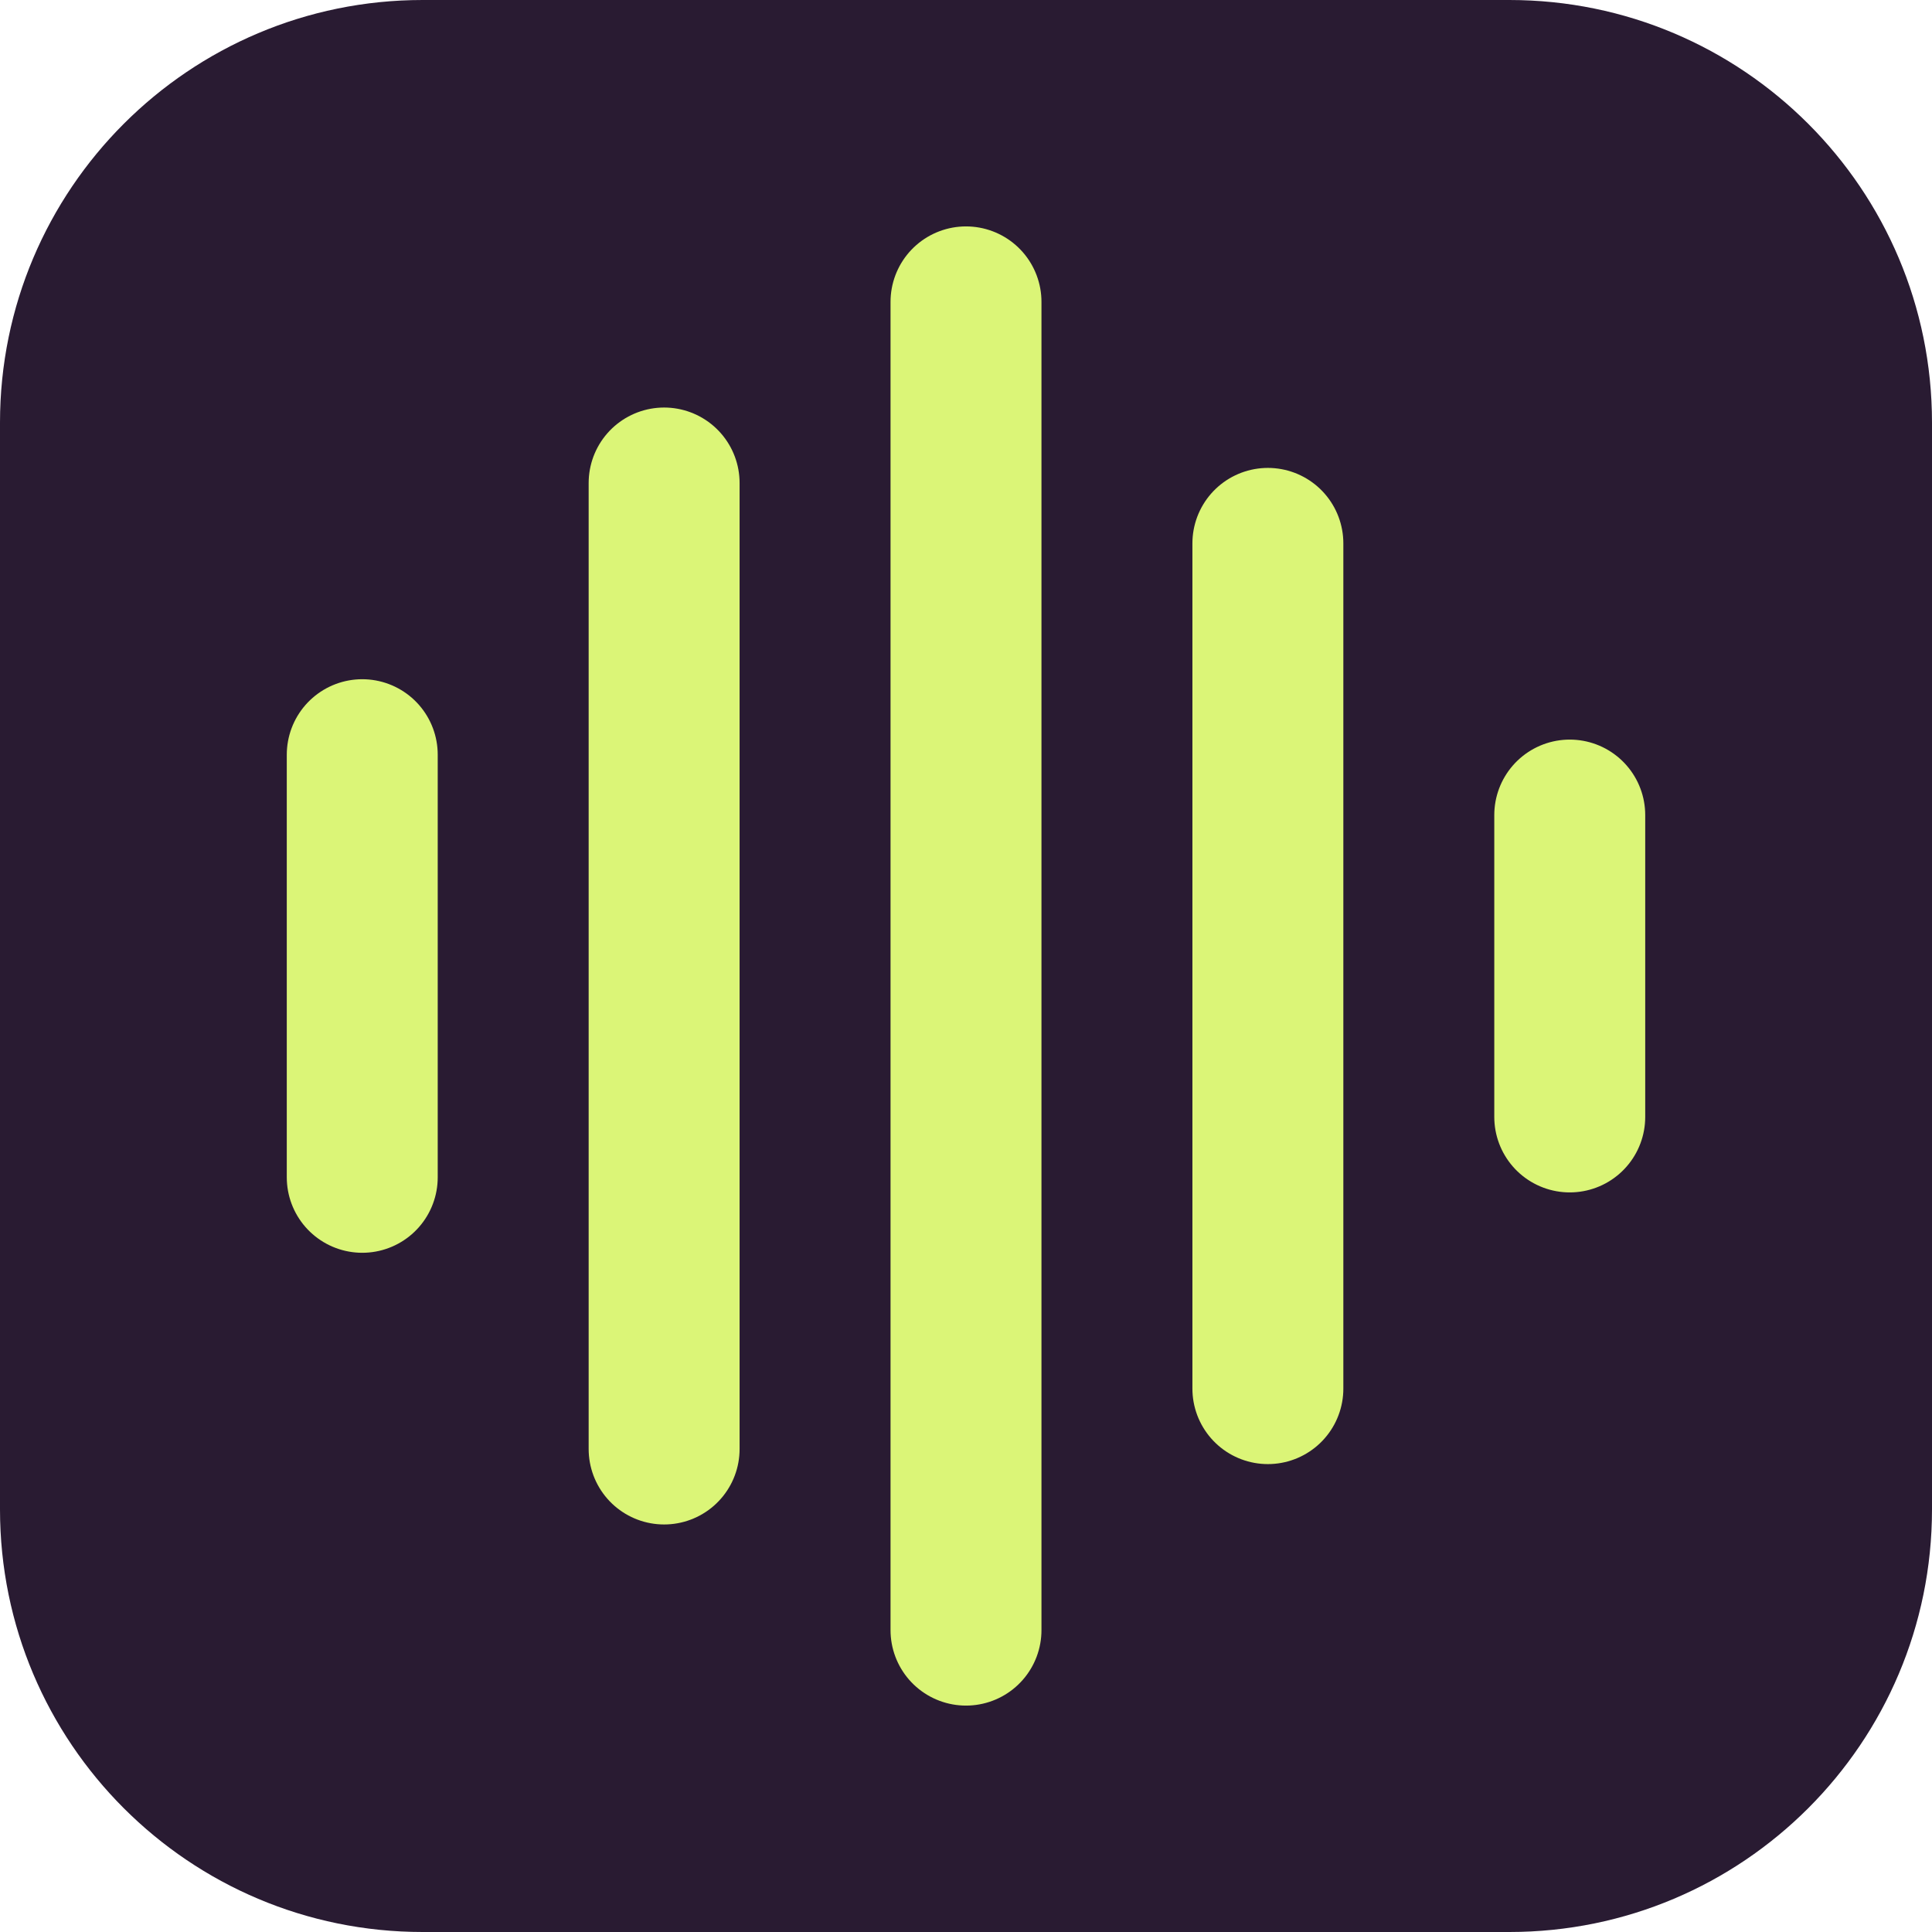
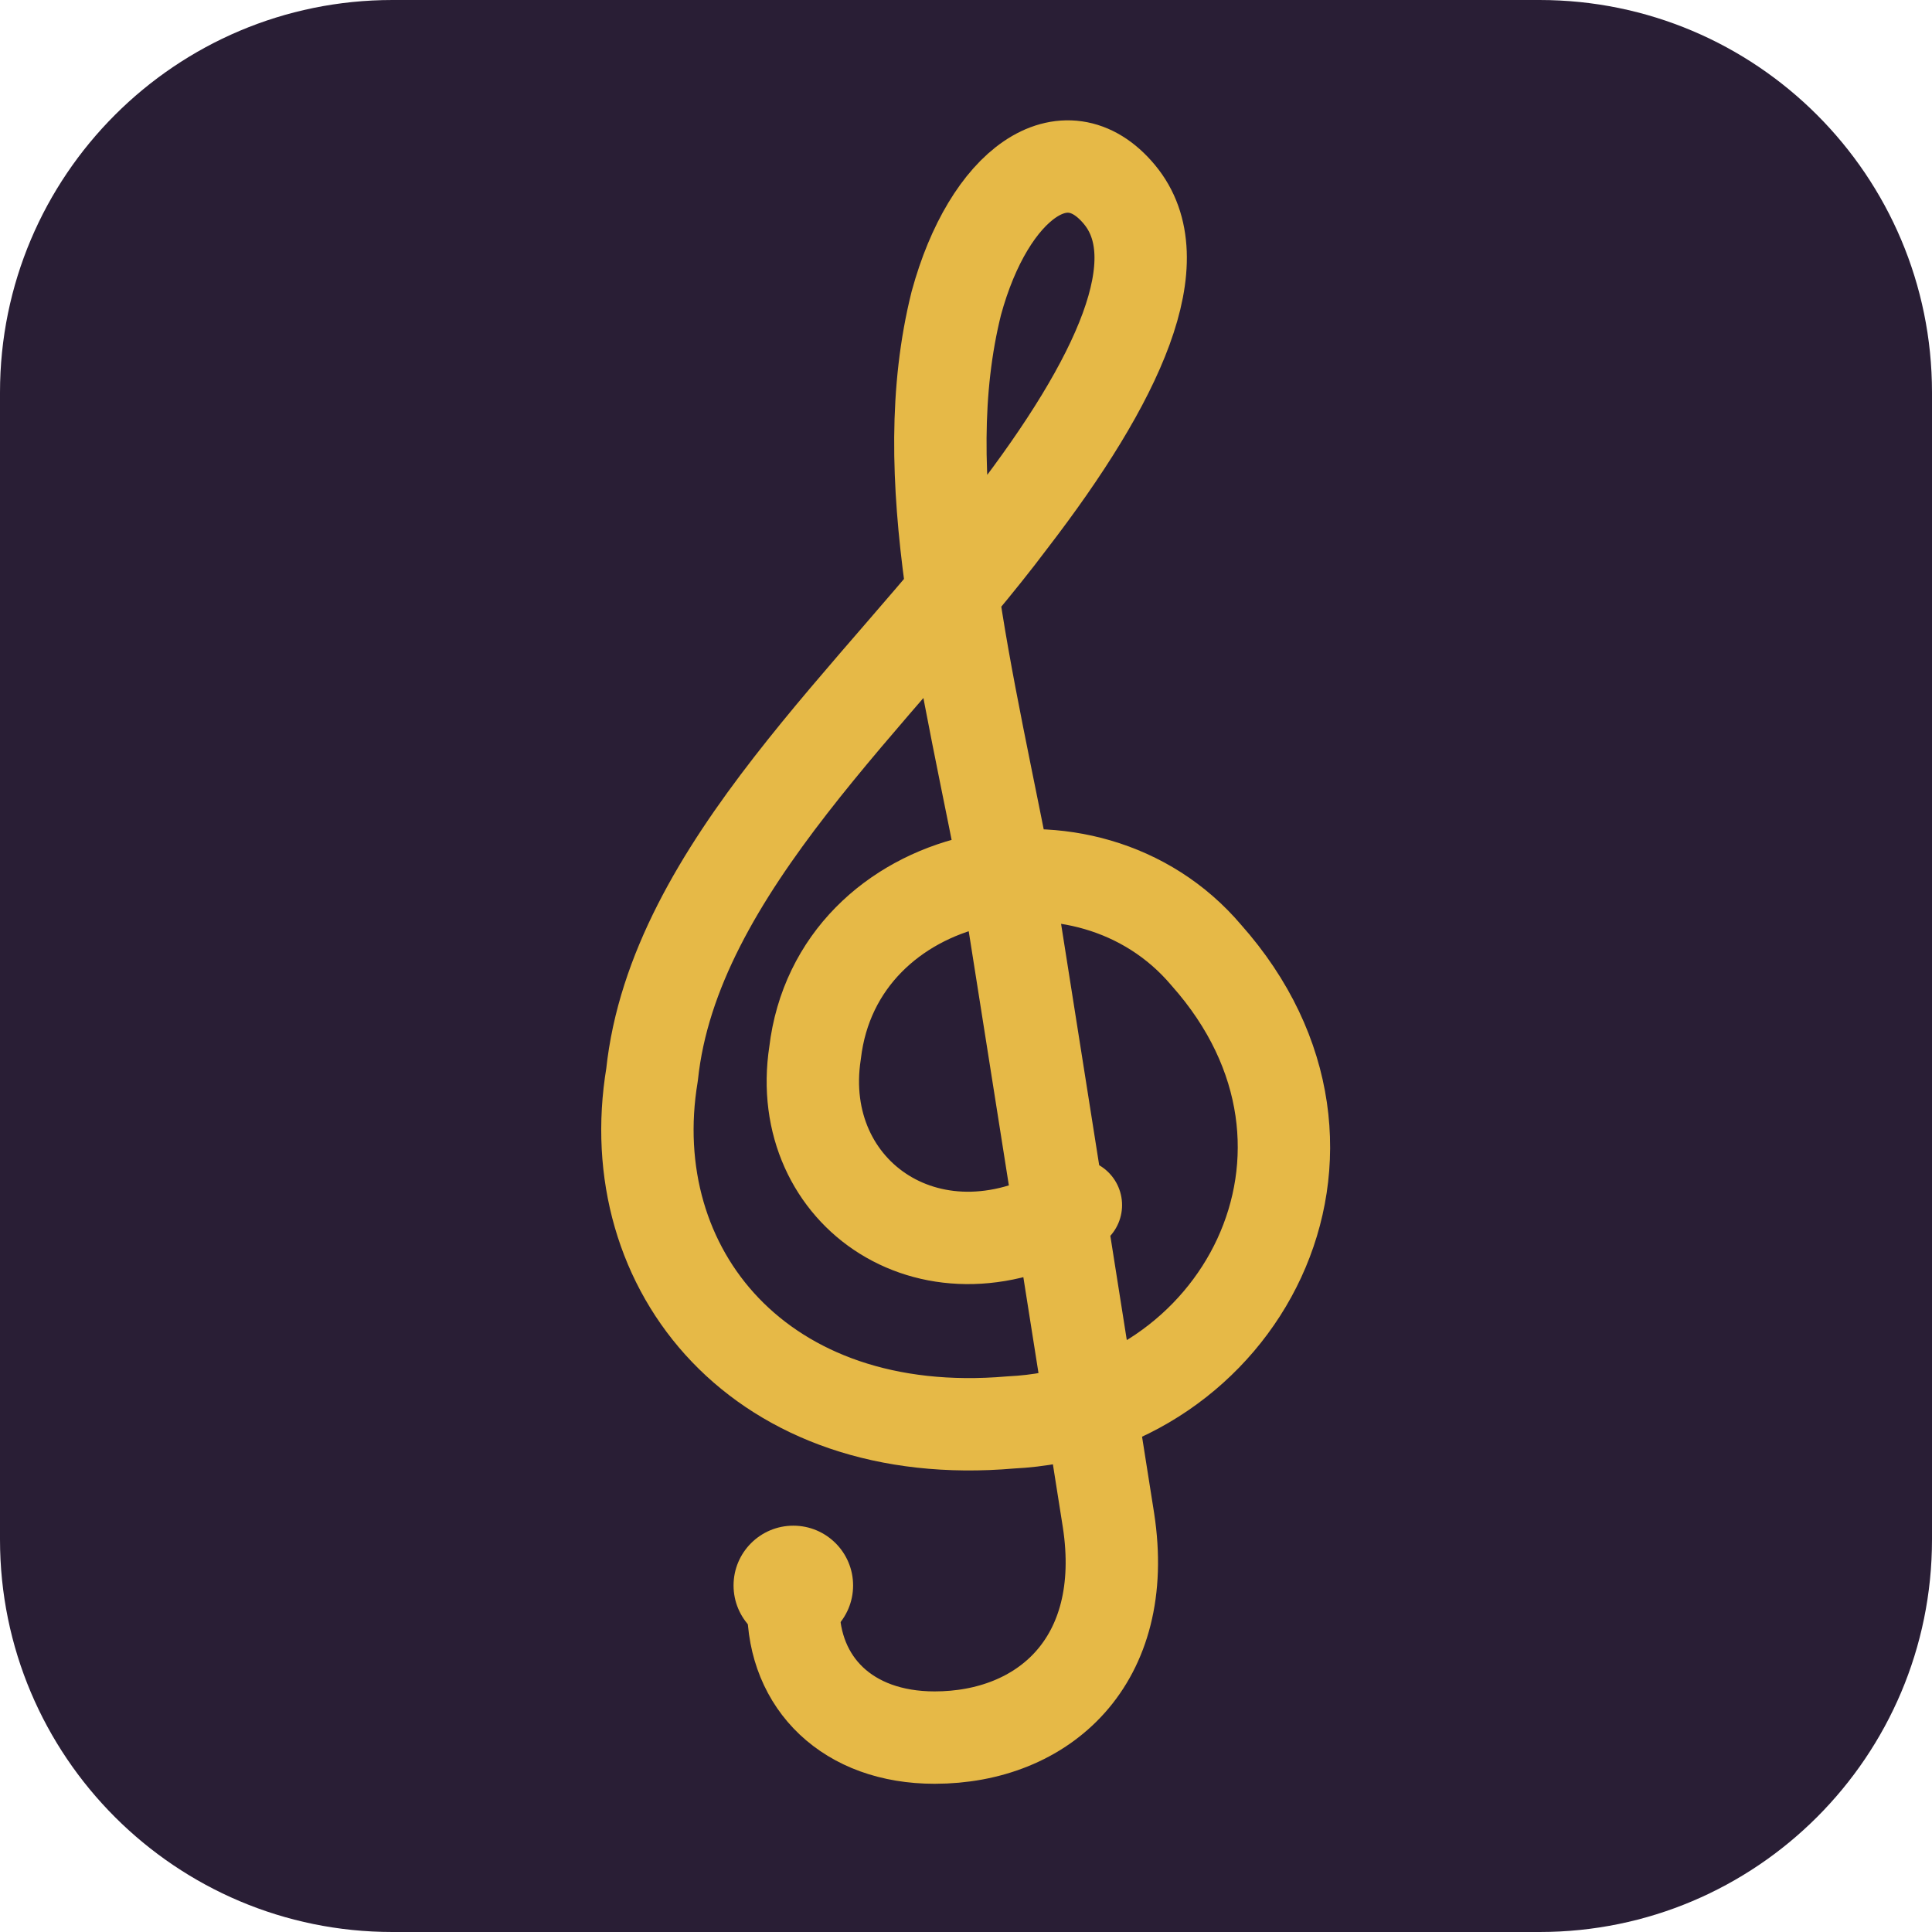
- <svg xmlns="http://www.w3.org/2000/svg" viewBox="0 0 64 64">
-   <rect width="64" height="64" rx="14" fill="#291b32" />
-   <path d="M12 39V25M22 48V16M32 54V10M42 46V18M52 37V27" stroke="#dbf577" stroke-width="5" stroke-linecap="round" />
+ <svg xmlns="http://www.w3.org/2000/svg" width="64" height="64" viewBox="0 0 64 64" role="img" aria-labelledby="title">
+   <rect width="64" height="64" rx="13" fill="#291e35" />
+   <g transform="translate(18 5) scale(.36)" fill="none" stroke="#e6b947" stroke-width="8.5" stroke-linecap="round" stroke-linejoin="round">
+     <path d="M49 97 C36 105 23 96 25 83 C27 66 50 61 61 74 C77 92 64 116 43 117 C20 119 7 103 10 85 C12 66 31 50 43 34 C53 21 58 10 53 4 C48 -2 41 3 38 14 C34 30 39 48 43 69 L52 126 C54 139 46 146 36 146 C28 146 23 141 23 134" />
+     <circle cx="23" cy="132" r="5.5" fill="#e6b947" stroke="none" />
+   </g>
</svg>
